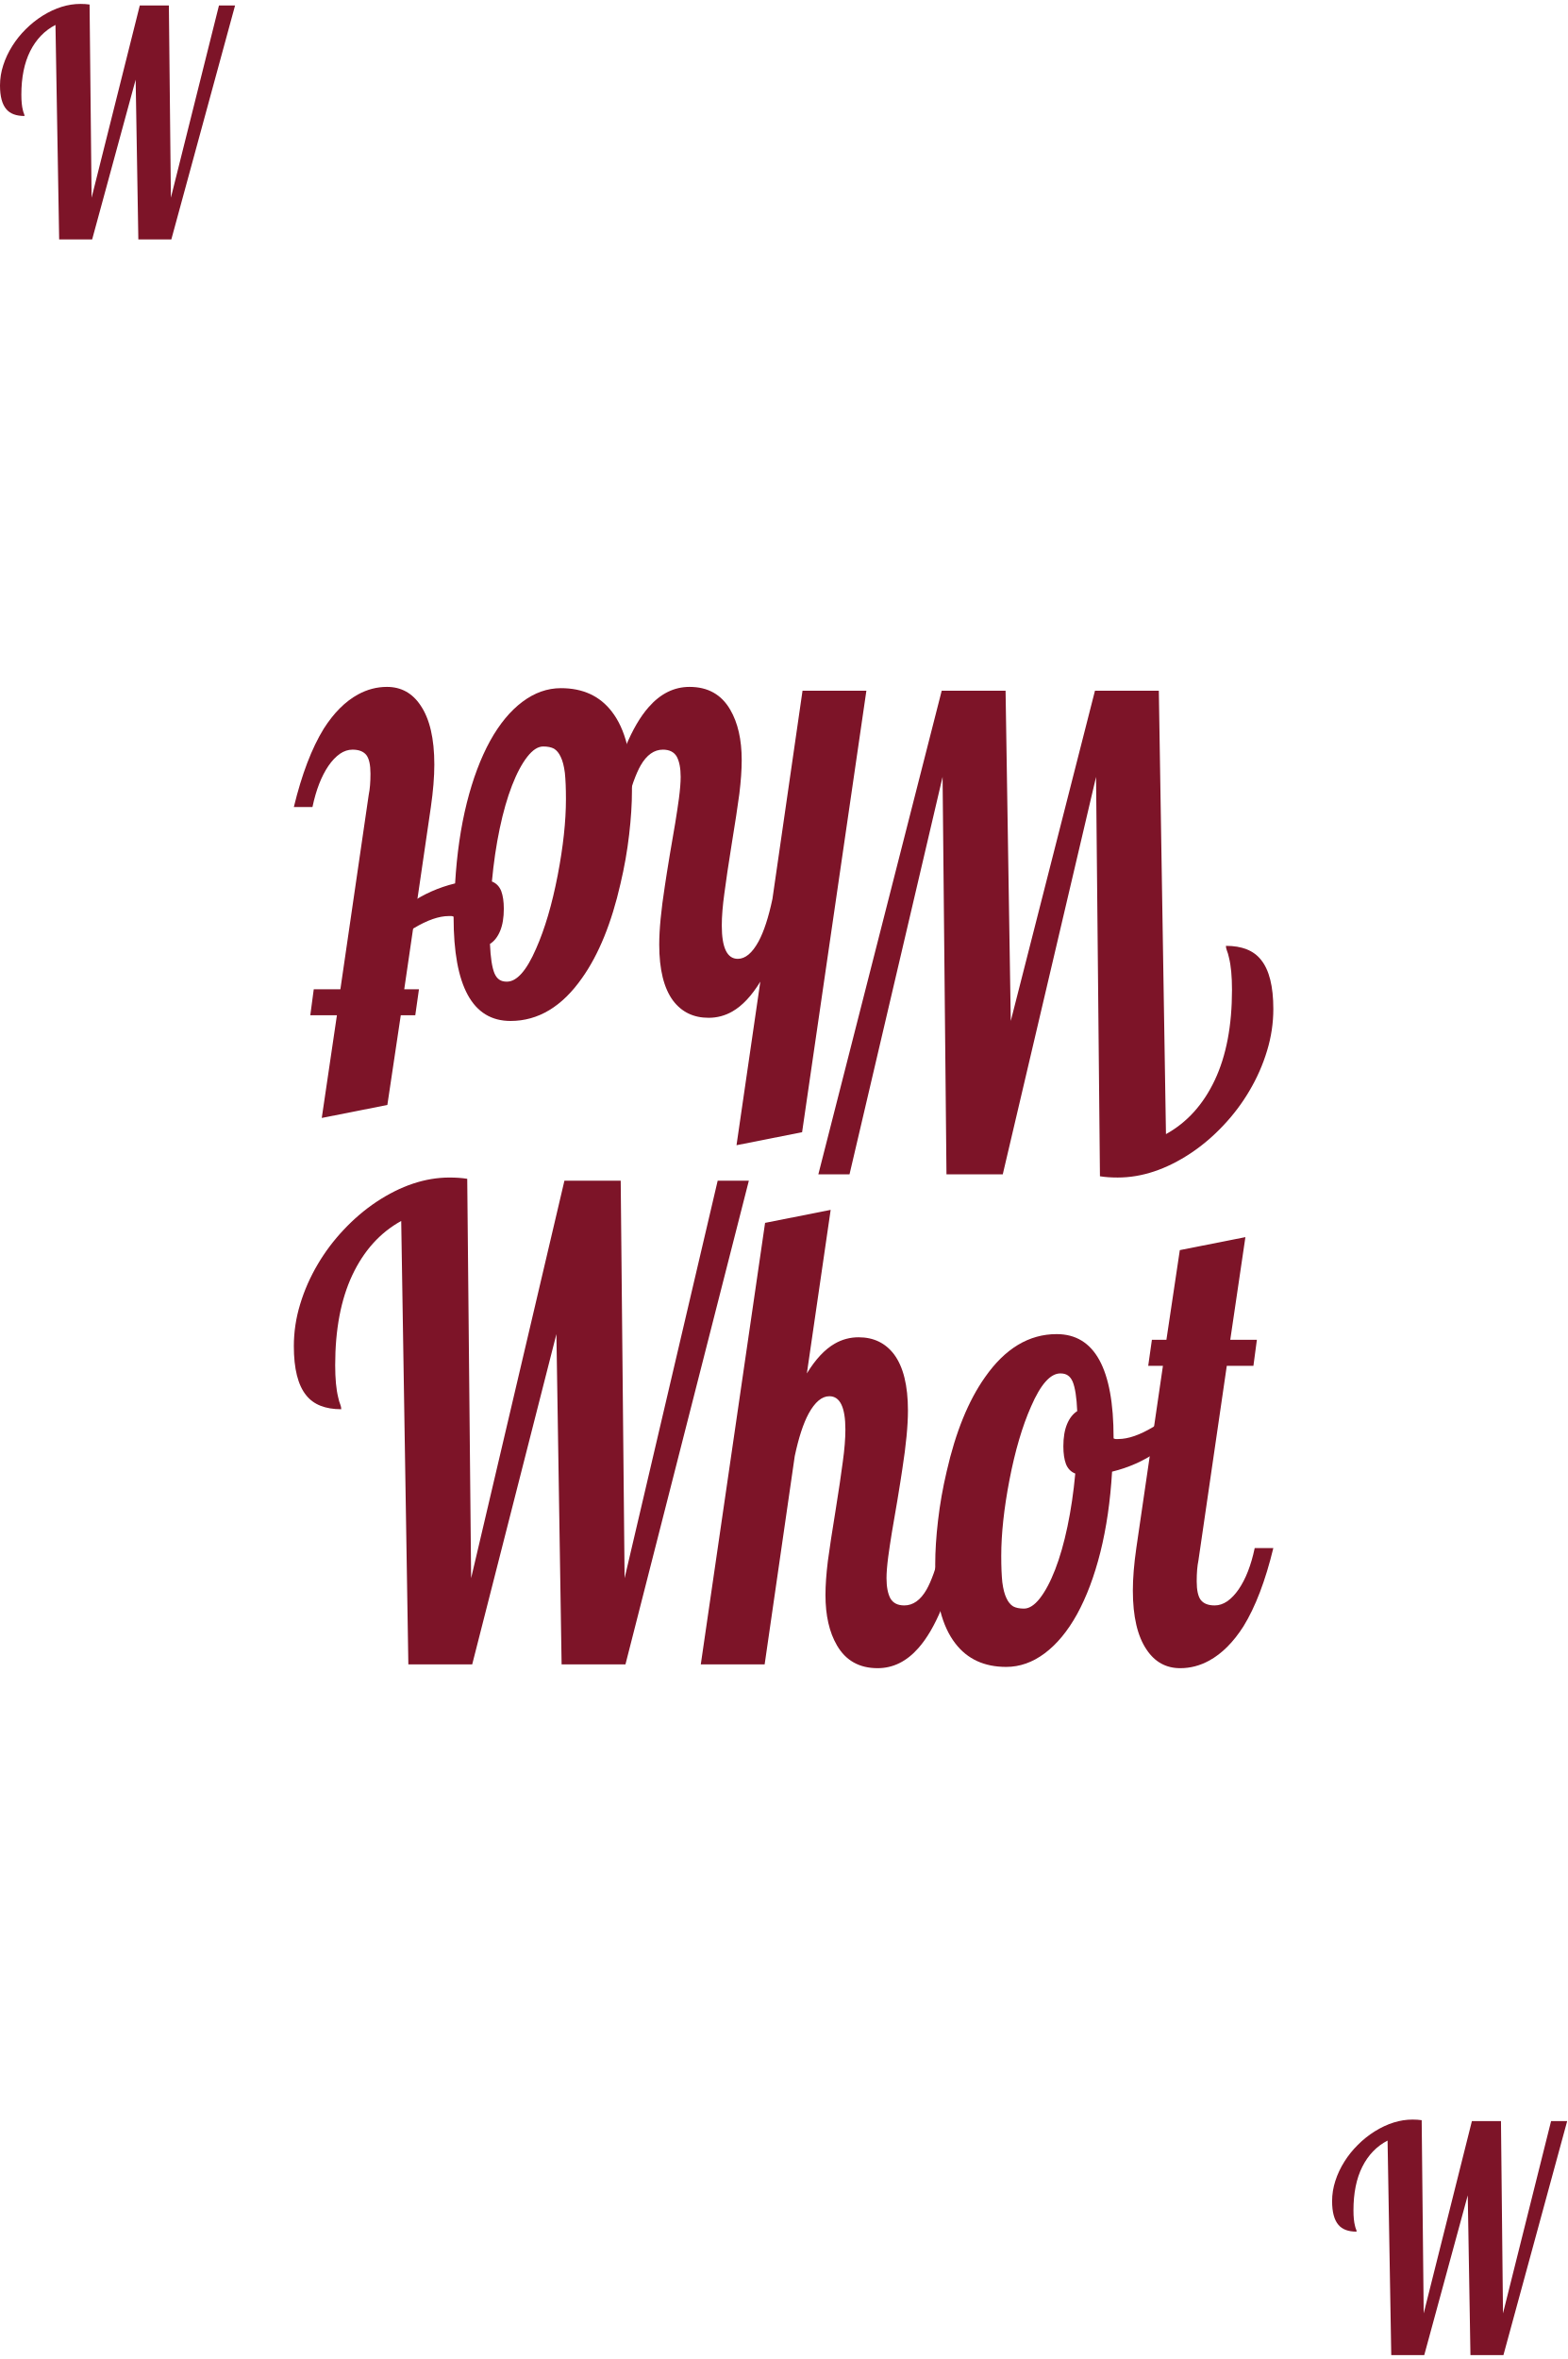
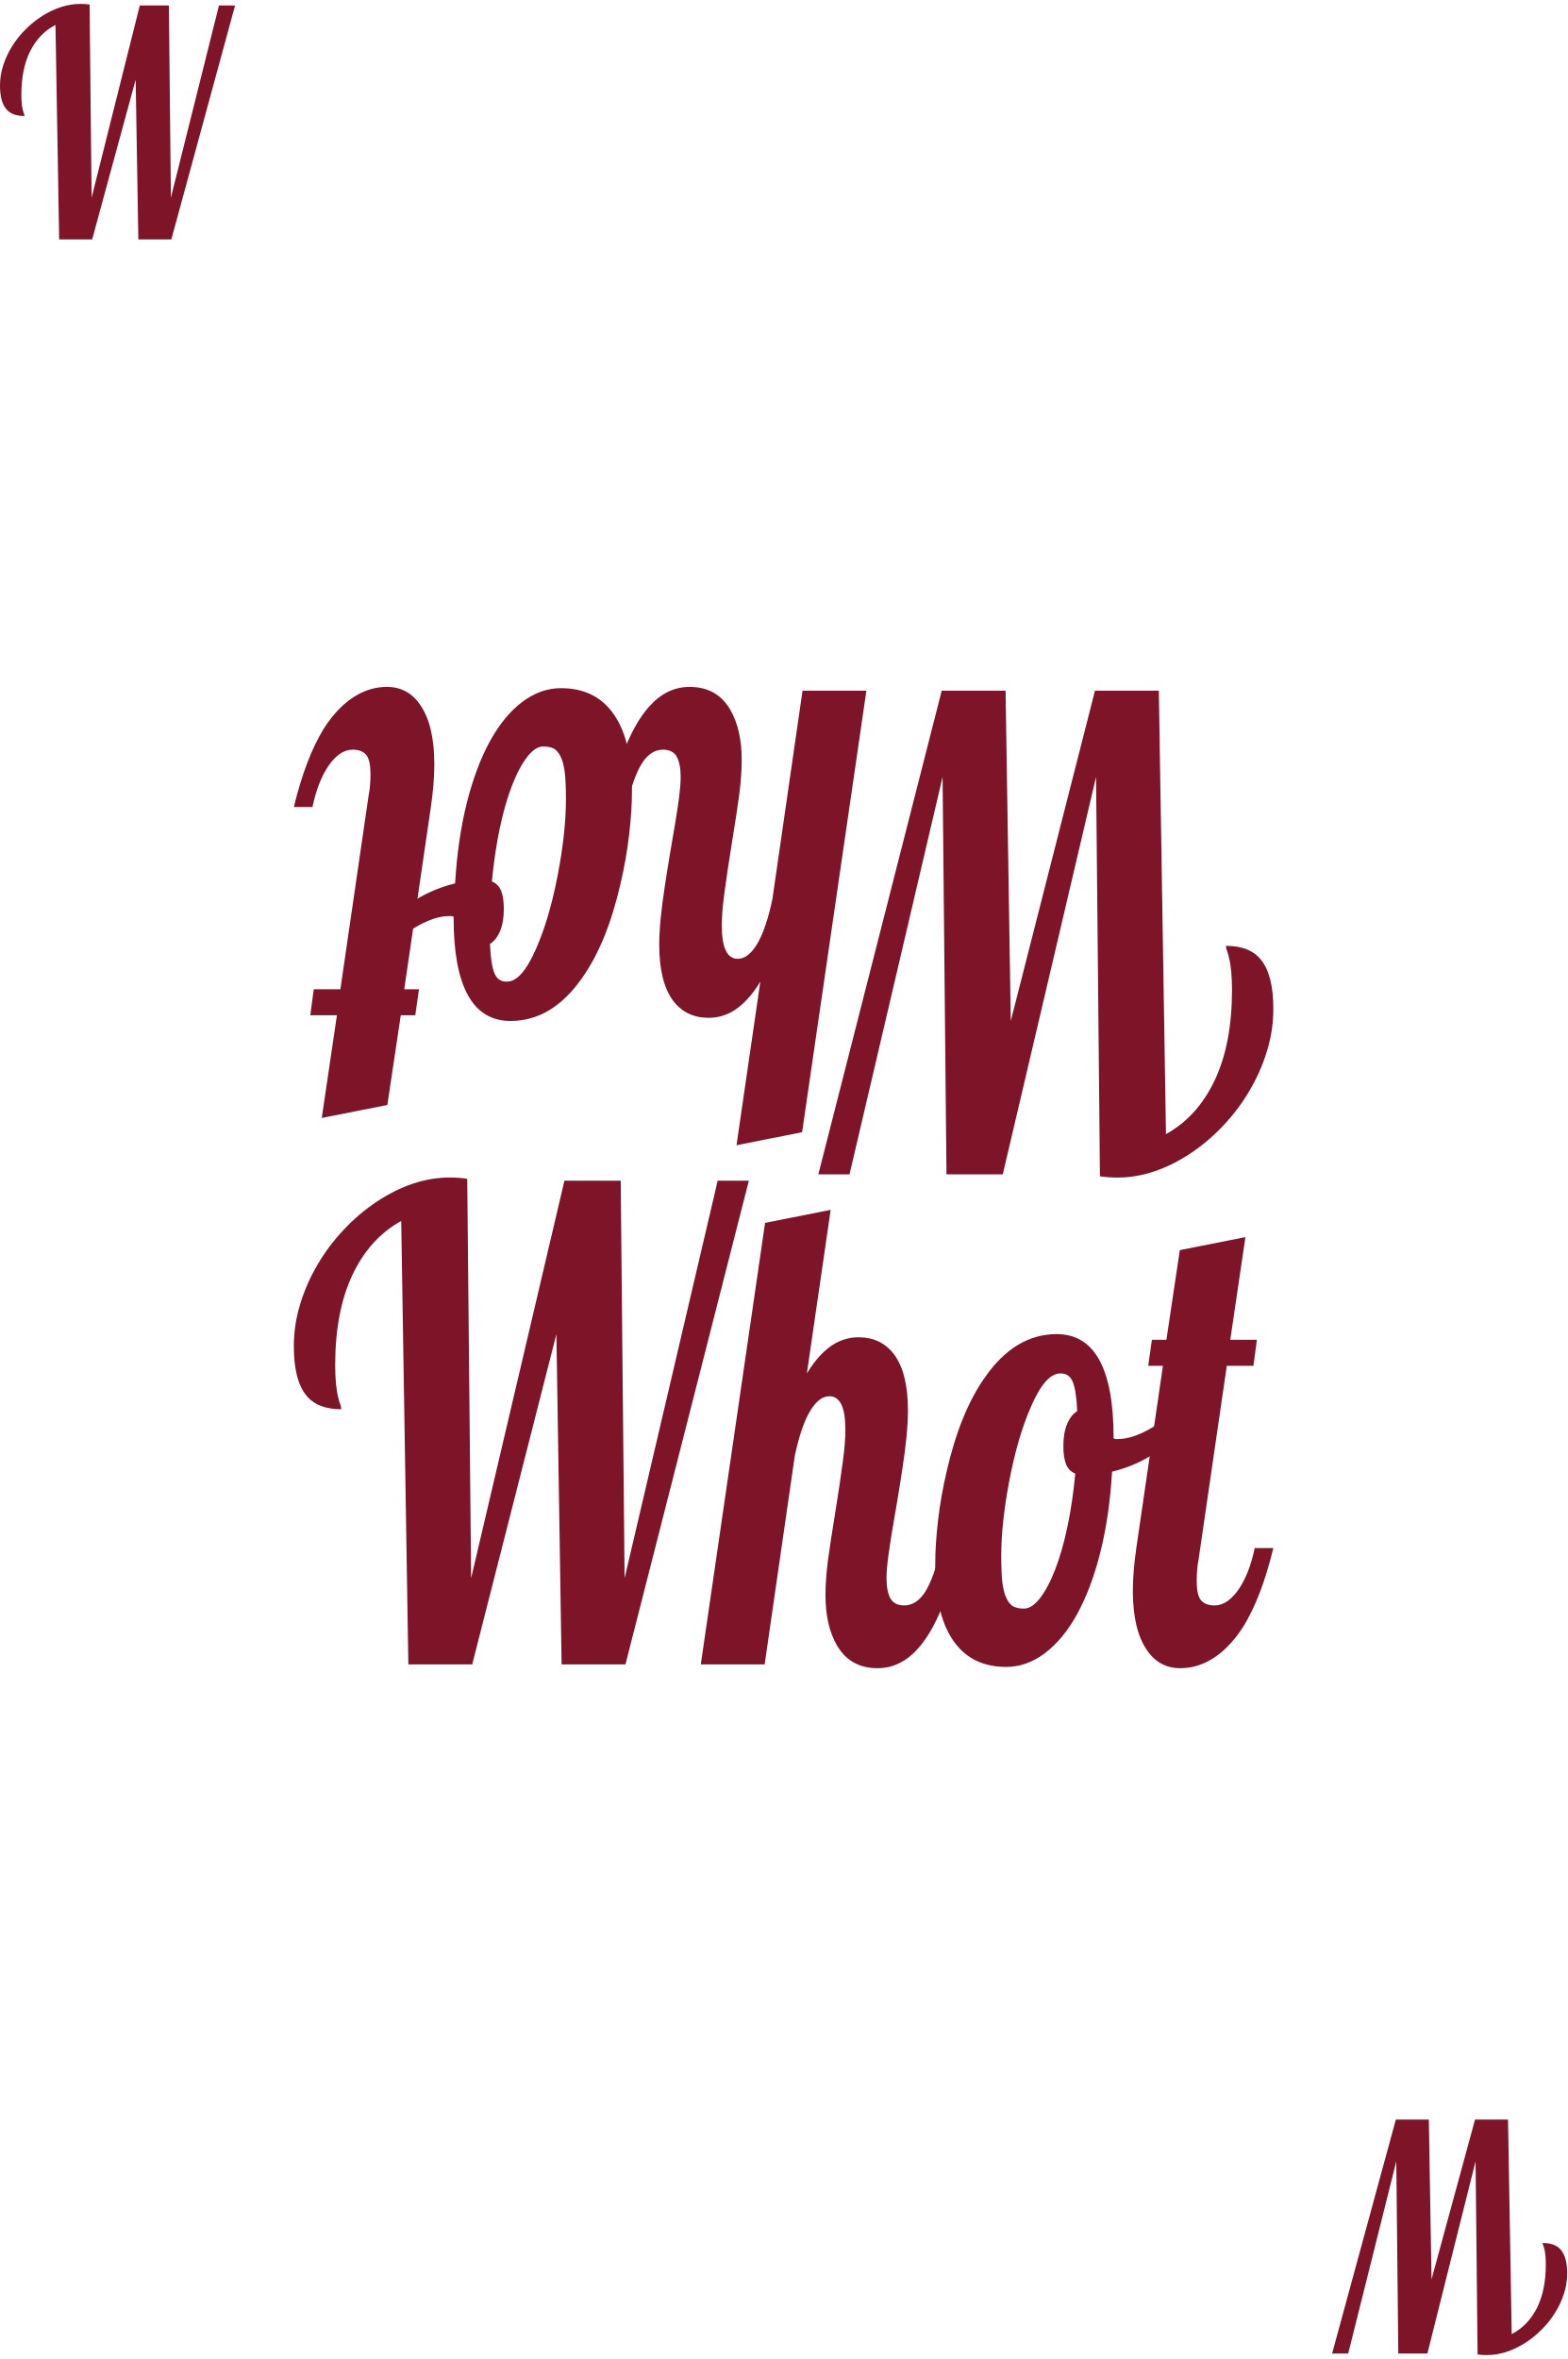
<svg xmlns="http://www.w3.org/2000/svg" width="200" height="301" viewBox="0 0 200 301" fill="none">
  <path d="M148.798 144.709C151.487 143.226 153.568 140.921 155.041 137.793C156.496 134.693 157.224 130.864 157.224 126.308C157.224 124.582 157.095 123.207 156.837 122.183C156.763 121.832 156.671 121.522 156.561 121.252C156.487 121.064 156.45 120.875 156.45 120.686C158.494 120.686 159.986 121.279 160.925 122.466C161.975 123.76 162.5 125.849 162.5 128.734C162.5 130.541 162.233 132.32 161.699 134.073C161.165 135.852 160.41 137.564 159.434 139.209C158.513 140.773 157.417 142.228 156.146 143.577C154.857 144.952 153.467 146.138 151.975 147.135C148.844 149.211 145.732 150.249 142.638 150.249C141.791 150.249 141.036 150.196 140.373 150.088L139.876 99.131L127.97 149.845H120.787L120.29 99.131L108.412 149.845H104.434L120.18 88.13H128.329L128.992 130.271L139.738 88.13H147.887L148.798 144.709Z" fill="#7D1428" />
  <path d="M87.997 87.645C90.336 87.645 92.067 88.616 93.191 90.557C94.167 92.228 94.655 94.372 94.655 96.987C94.655 98.228 94.553 99.67 94.351 101.315C94.13 102.959 93.808 105.076 93.384 107.664C92.96 110.306 92.647 112.409 92.445 113.973C92.224 115.564 92.113 116.939 92.113 118.098C92.113 120.929 92.795 122.344 94.157 122.344C95.115 122.344 95.999 121.603 96.809 120.12C97.491 118.853 98.08 117.047 98.577 114.701L102.417 88.13H110.566L102.362 144.466L93.992 146.124L97.03 125.256C95.925 127.063 94.738 128.33 93.467 129.058C92.528 129.597 91.515 129.867 90.428 129.867C88.513 129.867 87.003 129.139 85.898 127.683C84.719 126.092 84.13 123.706 84.13 120.525C84.13 118.61 84.369 116.116 84.848 113.043C84.977 112.153 85.189 110.818 85.483 109.039C86.017 106.046 86.404 103.66 86.644 101.881C86.791 100.748 86.865 99.832 86.865 99.131C86.865 98.025 86.699 97.162 86.367 96.542C86.017 95.949 85.428 95.653 84.6 95.653C83.476 95.653 82.528 96.327 81.754 97.675C81.165 98.699 80.529 100.465 79.848 102.973H77.472C78.872 96.906 80.64 92.66 82.776 90.233C84.286 88.508 86.027 87.645 87.997 87.645Z" fill="#7D1428" />
  <path d="M71.588 87.807C74.388 87.807 76.552 88.805 78.08 90.8C79.793 93.01 80.649 96.367 80.649 100.87C80.649 102.568 80.529 104.442 80.29 106.491C80.051 108.567 79.682 110.657 79.185 112.76C78.043 117.774 76.413 121.778 74.296 124.771C71.736 128.438 68.688 130.271 65.152 130.271C60.309 130.271 57.887 125.863 57.887 117.047V116.966C57.776 116.912 57.684 116.885 57.611 116.885H57.279C56.027 116.885 54.544 117.397 52.831 118.422C51.321 119.338 49.894 120.484 48.55 121.859L48.053 119.594C49.157 117.896 50.585 116.453 52.334 115.267C54.065 114.081 55.981 113.231 58.08 112.719C58.301 108.972 58.798 105.547 59.572 102.447C60.345 99.373 61.34 96.731 62.555 94.52C63.752 92.363 65.124 90.705 66.671 89.546C68.218 88.386 69.857 87.807 71.588 87.807ZM69.323 95.248C68.66 95.248 67.988 95.68 67.307 96.542C66.607 97.432 65.953 98.659 65.345 100.223C64.738 101.786 64.213 103.62 63.771 105.723C63.329 107.826 62.997 110.077 62.776 112.477C63.329 112.692 63.725 113.097 63.964 113.69C64.185 114.283 64.296 115.038 64.296 115.955C64.296 117.087 64.139 118.031 63.826 118.786C63.513 119.54 63.08 120.093 62.528 120.444C62.601 122.196 62.795 123.45 63.108 124.205C63.273 124.582 63.485 124.852 63.743 125.014C63.983 125.175 64.296 125.256 64.682 125.256C65.953 125.256 67.196 123.854 68.412 121.05C69.535 118.516 70.456 115.388 71.174 111.668C71.874 108.028 72.224 104.793 72.224 101.962C72.224 100.587 72.178 99.468 72.086 98.605C71.975 97.742 71.8 97.068 71.561 96.583C71.34 96.097 71.054 95.747 70.704 95.531C70.355 95.343 69.894 95.248 69.323 95.248Z" fill="#7D1428" />
  <path d="M49.379 87.645C51.183 87.645 52.611 88.427 53.66 89.991C54.839 91.716 55.428 94.237 55.428 97.553C55.428 99.117 55.281 100.924 54.986 102.973L51.588 126.227H53.467L52.997 129.543H51.146L49.434 140.988L41.063 142.646L42.997 129.543H39.599L40.041 126.227H43.439L47.058 101.395C47.205 100.694 47.279 99.805 47.279 98.726C47.279 97.594 47.104 96.799 46.754 96.34C46.386 95.882 45.797 95.653 44.986 95.653C44.434 95.653 43.9 95.828 43.384 96.178C42.85 96.556 42.362 97.068 41.92 97.715C41.017 99.036 40.336 100.789 39.876 102.973H37.5C38.513 98.794 39.784 95.464 41.312 92.984C42.601 90.961 44.056 89.505 45.677 88.616C46.855 87.969 48.089 87.645 49.379 87.645Z" fill="#7D1428" />
  <path d="M51.202 155.79C48.513 157.273 46.432 159.578 44.959 162.706C43.504 165.806 42.776 169.635 42.776 174.191C42.776 175.917 42.905 177.292 43.163 178.316C43.237 178.667 43.329 178.977 43.439 179.246C43.513 179.435 43.55 179.624 43.55 179.813C41.505 179.813 40.014 179.219 39.075 178.033C38.025 176.739 37.5 174.65 37.5 171.765C37.5 169.958 37.767 168.179 38.301 166.426C38.835 164.647 39.59 162.935 40.566 161.29C41.487 159.726 42.583 158.27 43.854 156.922C45.143 155.547 46.533 154.361 48.025 153.363C51.156 151.287 54.268 150.249 57.362 150.249C58.209 150.249 58.964 150.303 59.627 150.411L60.124 201.368L72.03 150.654H79.213L79.71 201.368L91.588 150.654H95.566L79.82 212.368H71.671L71.008 170.228L60.262 212.368H52.113L51.202 155.79Z" fill="#7D1428" />
  <path d="M112.003 212.854C109.664 212.854 107.933 211.883 106.809 209.942C105.833 208.27 105.345 206.127 105.345 203.512C105.345 202.271 105.447 200.829 105.649 199.184C105.87 197.54 106.192 195.423 106.616 192.835C107.04 190.193 107.353 188.09 107.555 186.526C107.776 184.935 107.887 183.56 107.887 182.401C107.887 179.57 107.205 178.154 105.843 178.154C104.885 178.154 104.001 178.896 103.191 180.379C102.509 181.646 101.92 183.452 101.423 185.798L97.583 212.368H89.434L97.638 156.033L106.008 154.375L102.97 175.243C104.075 173.436 105.262 172.169 106.533 171.441C107.472 170.902 108.485 170.632 109.572 170.632C111.487 170.632 112.997 171.36 114.102 172.816C115.281 174.407 115.87 176.793 115.87 179.974C115.87 181.889 115.631 184.383 115.152 187.456C115.023 188.346 114.811 189.68 114.517 191.46C113.983 194.453 113.596 196.839 113.356 198.618C113.209 199.751 113.135 200.667 113.135 201.368C113.135 202.474 113.301 203.336 113.633 203.957C113.982 204.55 114.572 204.846 115.401 204.846C116.524 204.846 117.472 204.172 118.246 202.824C118.835 201.8 119.471 200.034 120.152 197.526H122.528C121.128 203.593 119.36 207.839 117.224 210.265C115.714 211.991 113.973 212.854 112.003 212.854Z" fill="#7D1428" />
  <path d="M128.412 212.692C125.612 212.692 123.448 211.694 121.92 209.699C120.207 207.488 119.351 204.132 119.351 199.629C119.351 197.931 119.471 196.057 119.71 194.008C119.949 191.932 120.318 189.842 120.815 187.739C121.957 182.724 123.587 178.721 125.704 175.728C128.264 172.061 131.312 170.228 134.848 170.228C139.692 170.228 142.113 174.636 142.113 183.452V183.533C142.224 183.587 142.316 183.614 142.389 183.614H142.721C143.973 183.614 145.456 183.102 147.169 182.077C148.679 181.161 150.106 180.015 151.45 178.64L151.948 180.905C150.843 182.603 149.415 184.046 147.666 185.232C145.935 186.418 144.019 187.267 141.92 187.78C141.699 191.527 141.202 194.951 140.428 198.052C139.655 201.126 138.66 203.768 137.445 205.979C136.248 208.136 134.876 209.794 133.329 210.953C131.782 212.112 130.143 212.692 128.412 212.692ZM130.677 205.251C131.34 205.251 132.012 204.819 132.693 203.957C133.393 203.067 134.047 201.84 134.655 200.276C135.262 198.713 135.787 196.879 136.229 194.776C136.671 192.673 137.003 190.422 137.224 188.022C136.671 187.807 136.275 187.402 136.036 186.809C135.815 186.216 135.704 185.461 135.704 184.544C135.704 183.412 135.861 182.468 136.174 181.713C136.487 180.958 136.92 180.406 137.472 180.055C137.399 178.303 137.205 177.049 136.892 176.294C136.727 175.917 136.515 175.647 136.257 175.485C136.017 175.324 135.704 175.243 135.318 175.243C134.047 175.243 132.804 176.645 131.588 179.449C130.465 181.983 129.544 185.111 128.826 188.831C128.126 192.471 127.776 195.706 127.776 198.537C127.776 199.912 127.822 201.031 127.914 201.894C128.025 202.757 128.2 203.431 128.439 203.916C128.66 204.401 128.946 204.752 129.296 204.968C129.645 205.156 130.106 205.251 130.677 205.251Z" fill="#7D1428" />
  <path d="M150.622 212.854C148.817 212.854 147.389 212.072 146.34 210.508C145.161 208.783 144.572 206.262 144.572 202.945C144.572 201.382 144.719 199.575 145.014 197.526L148.412 174.272H146.533L147.003 170.956H148.854L150.566 159.511L158.936 157.853L157.003 170.956H160.401L159.959 174.272H156.561L152.942 199.103C152.795 199.804 152.721 200.694 152.721 201.773C152.721 202.905 152.896 203.7 153.246 204.159C153.614 204.617 154.203 204.846 155.014 204.846C155.566 204.846 156.1 204.671 156.616 204.321C157.15 203.943 157.638 203.431 158.08 202.784C158.983 201.463 159.664 199.71 160.124 197.526H162.5C161.487 201.705 160.216 205.035 158.688 207.515C157.399 209.538 155.944 210.993 154.323 211.883C153.145 212.53 151.911 212.854 150.622 212.854Z" fill="#7D1428" />
  <path d="M7.079 3.18C5.69 3.898 4.615 5.013 3.853 6.526C3.102 8.026 2.726 9.878 2.726 12.082C2.726 12.916 2.793 13.582 2.926 14.077C2.964 14.247 3.011 14.397 3.069 14.527C3.107 14.619 3.126 14.71 3.126 14.801C2.069 14.801 1.299 14.514 0.814 13.94C0.271 13.314 0 12.303 0 10.908C0 10.034 0.138 9.173 0.414 8.326C0.69 7.465 1.08 6.637 1.584 5.841C2.06 5.084 2.626 4.38 3.283 3.728C3.949 3.063 4.667 2.489 5.438 2.006C7.055 1.002 8.663 0.5 10.262 0.5C10.699 0.5 11.089 0.526 11.432 0.578L11.689 25.229L17.84 0.696H21.551L21.808 25.229L27.945 0.696H30L21.865 30.55H17.655L17.312 10.165L11.76 30.55H7.55L7.079 3.18Z" fill="#7D1428" />
-   <path d="M177.079 273.13C175.69 273.848 174.615 274.963 173.853 276.476C173.102 277.975 172.726 279.828 172.726 282.032C172.726 282.866 172.793 283.532 172.926 284.027C172.964 284.197 173.011 284.347 173.069 284.477C173.107 284.568 173.126 284.66 173.126 284.751C172.069 284.751 171.299 284.464 170.814 283.89C170.271 283.264 170 282.253 170 280.858C170 279.984 170.138 279.123 170.414 278.275C170.69 277.415 171.08 276.586 171.584 275.791C172.06 275.034 172.626 274.33 173.283 273.678C173.949 273.013 174.667 272.439 175.438 271.956C177.055 270.952 178.663 270.45 180.262 270.45C180.699 270.45 181.089 270.476 181.432 270.528L181.689 295.179L187.84 270.646H191.551L191.808 295.179L197.945 270.646H200L191.865 300.5H187.655L187.312 280.114L181.76 300.5H177.55L177.079 273.13Z" fill="#7D1428" />
+   <path d="M192.921 297.82C194.31 297.102 195.385 295.987 196.147 294.474C196.898 292.974 197.274 291.122 197.274 288.918C197.274 288.083 197.207 287.418 197.074 286.923C197.036 286.753 196.989 286.603 196.931 286.473C196.893 286.381 196.874 286.29 196.874 286.199C197.931 286.199 198.701 286.486 199.186 287.06C199.729 287.686 200 288.696 200 290.092C200 290.966 199.862 291.827 199.586 292.674C199.31 293.535 198.92 294.363 198.416 295.159C197.94 295.916 197.374 296.62 196.717 297.272C196.051 297.937 195.333 298.511 194.562 298.994C192.945 299.998 191.337 300.5 189.738 300.5C189.301 300.5 188.911 300.474 188.568 300.422L188.311 275.771L182.16 300.304H178.449L178.192 275.771L172.055 300.304H170L178.135 270.45H182.345L182.688 290.835L188.24 270.45H192.45L192.921 297.82Z" fill="#7D1428" />
</svg>
